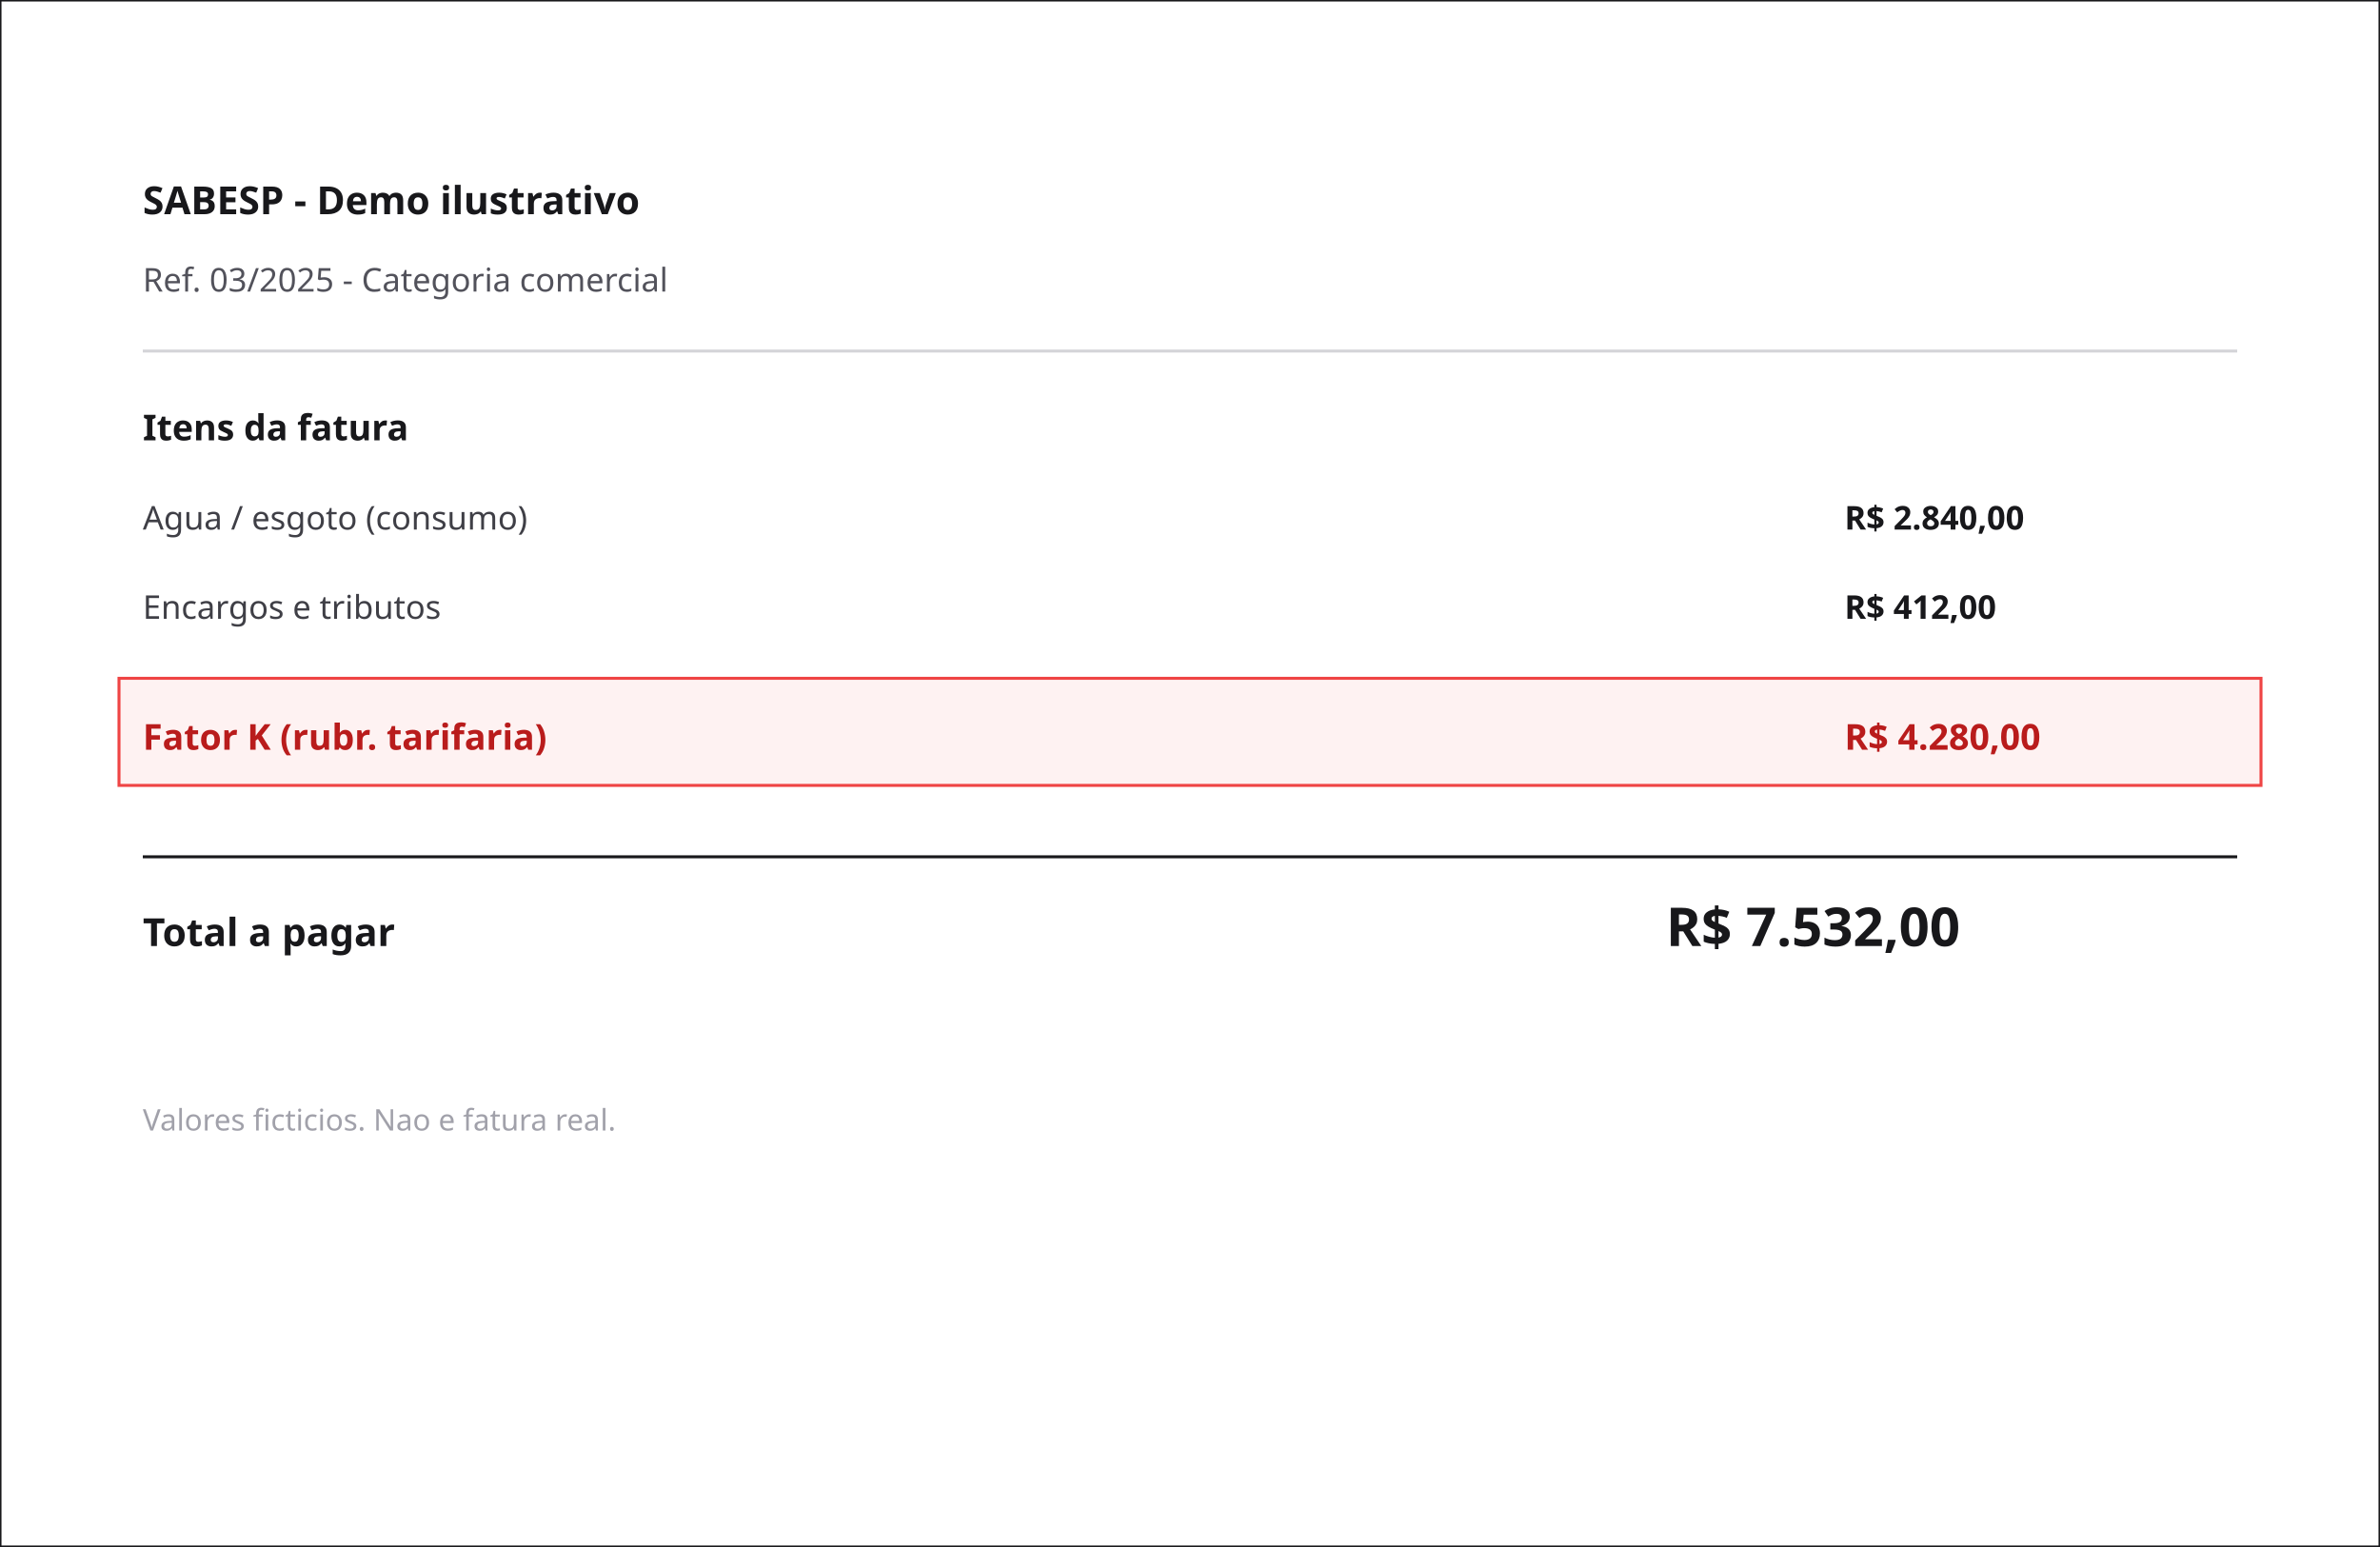
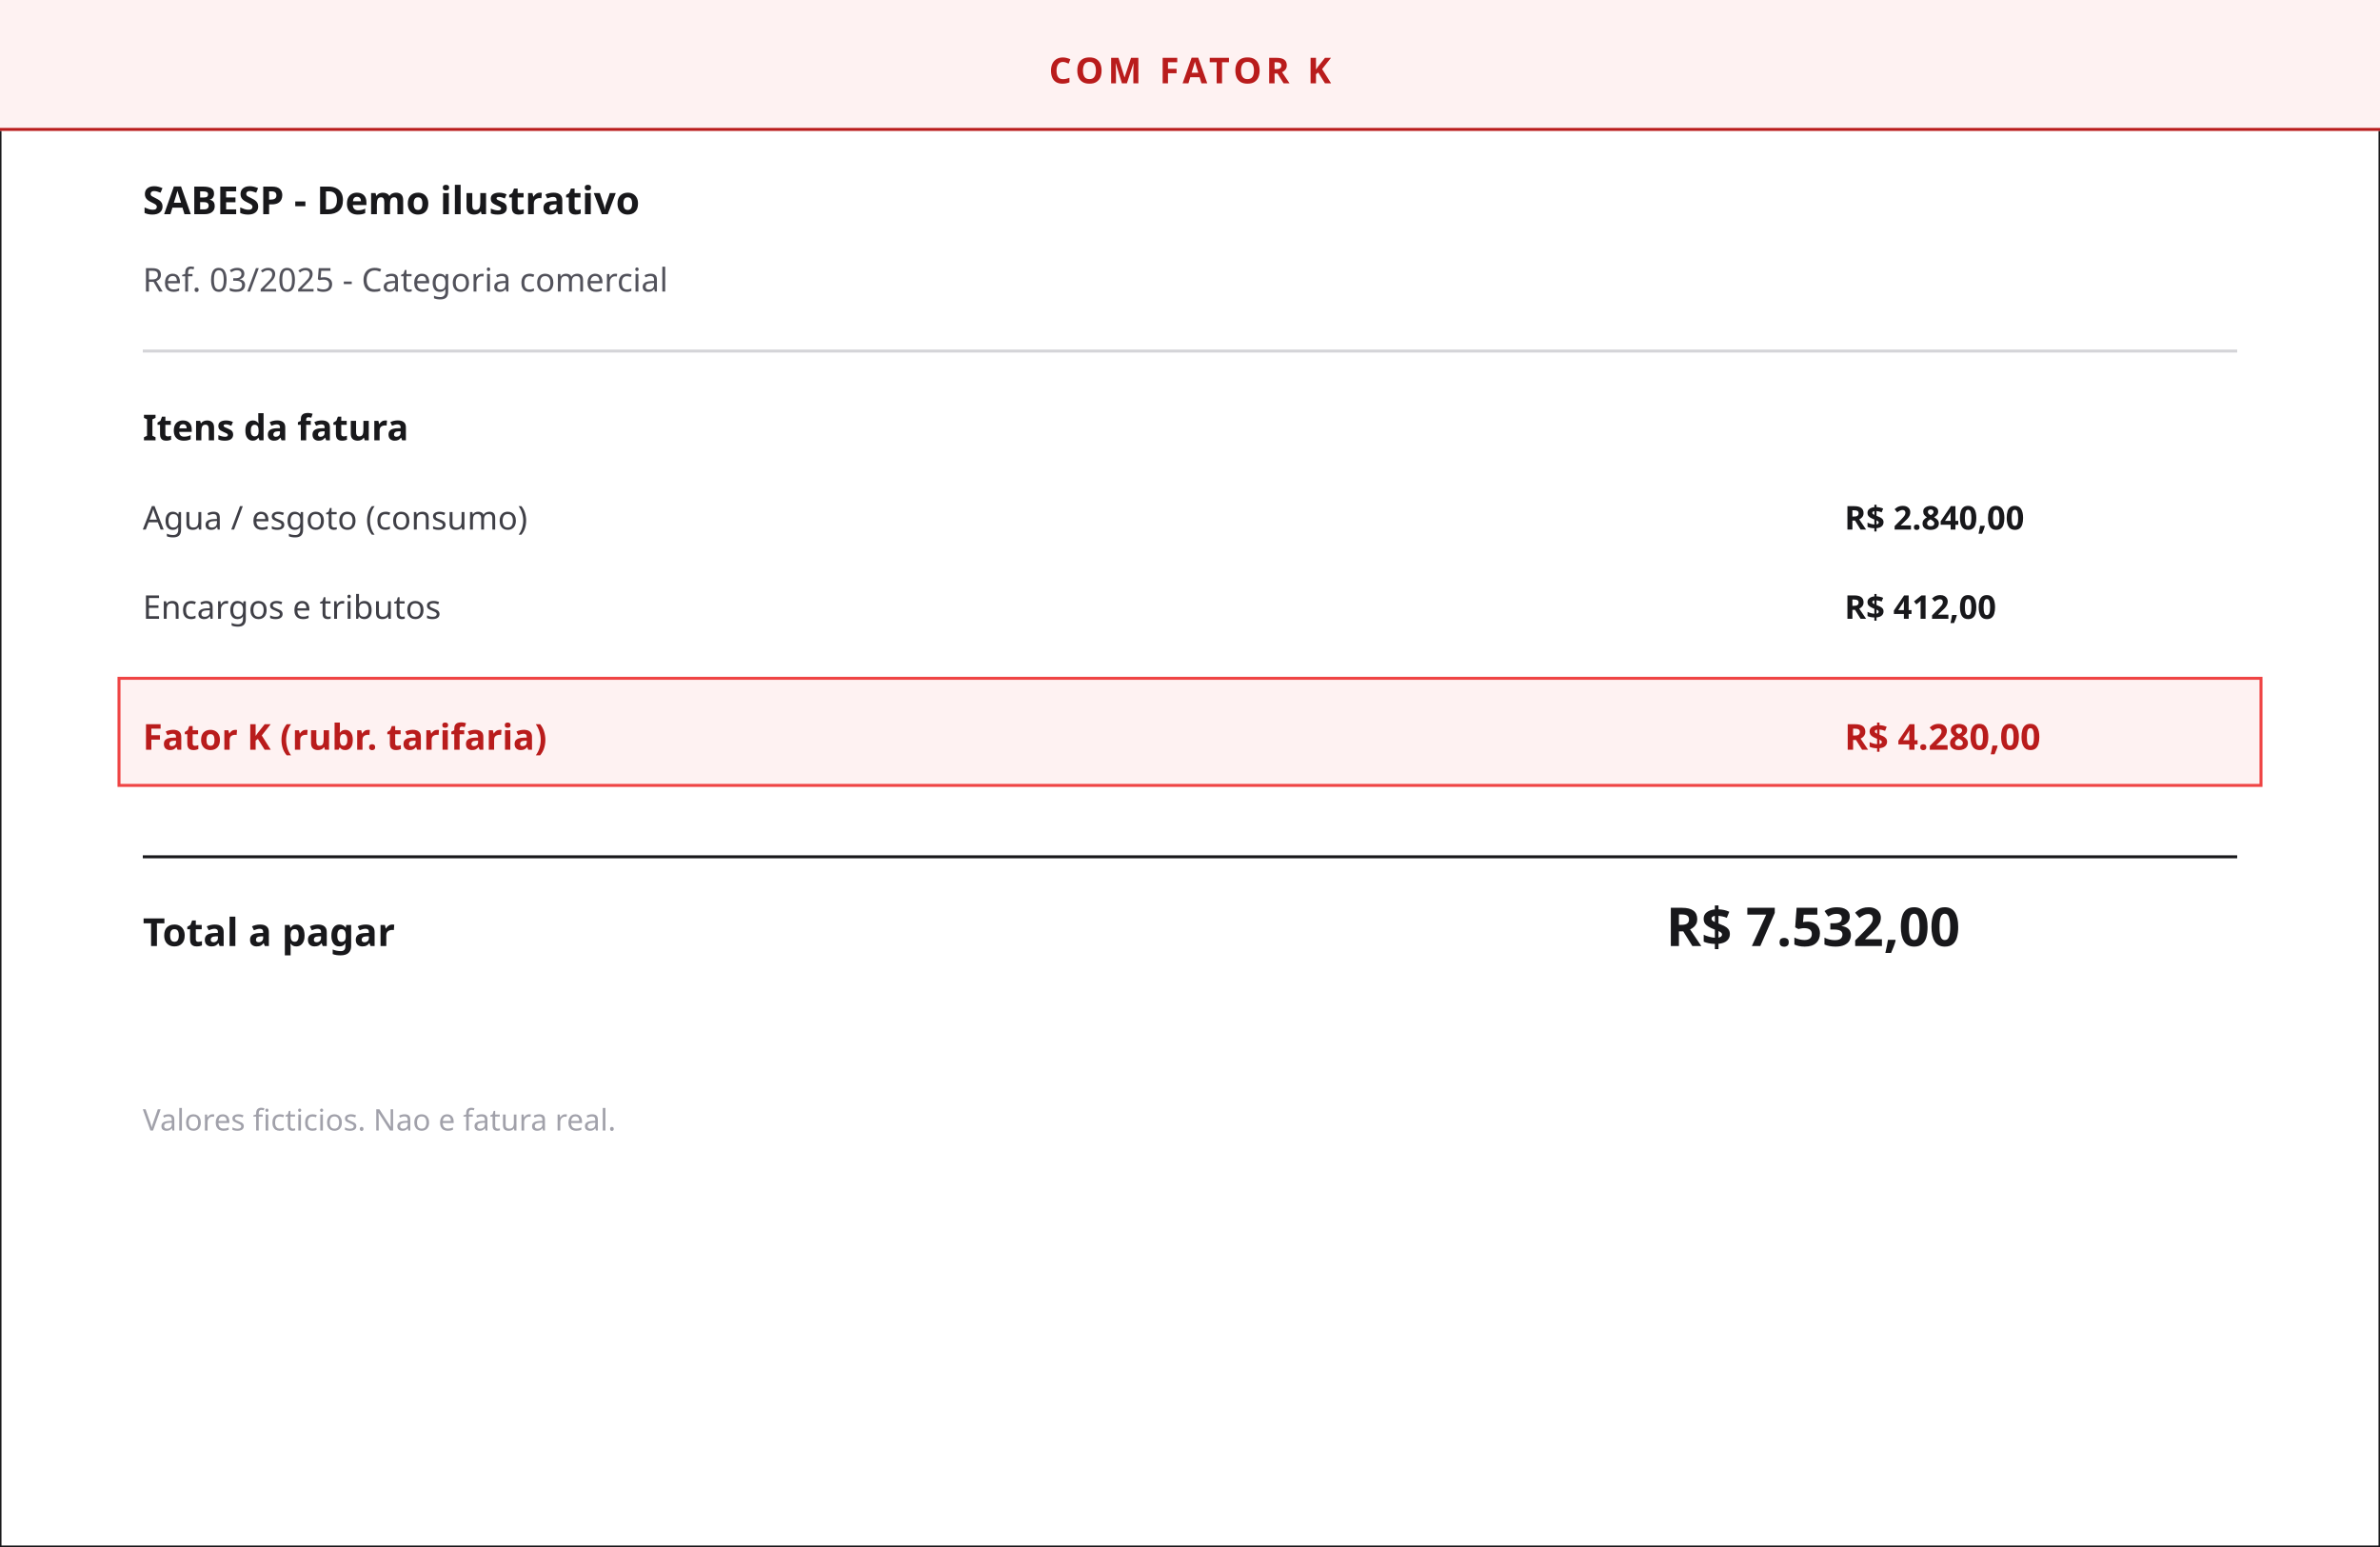
<svg xmlns="http://www.w3.org/2000/svg" width="800" height="520" viewBox="0 0 800 520" fill="none">
  <rect width="800" height="520" fill="#ffffff" stroke="#18181b" stroke-width="1" />
+   <rect x="0" y="0" width="800" height="44" fill="#fef2f2" />
+   <rect x="0" y="43" width="800" height="1" fill="#b91c1c" />
+   <text x="400" y="28" text-anchor="middle" fill="#b91c1c" font-family="system-ui,Segoe UI,sans-serif" font-size="12" font-weight="800" letter-spacing="0.12em">COM FATOR K</text>
  <text x="48" y="72" fill="#18181b" font-family="system-ui,Segoe UI,sans-serif" font-size="13" font-weight="700">SABESP - Demo ilustrativo</text>
  <text x="48" y="98" fill="#52525b" font-family="system-ui,Segoe UI,sans-serif" font-size="11">Ref. 03/2025 - Categoria comercial</text>
  <line x1="48" y1="118" x2="752" y2="118" stroke="#d4d4d8" stroke-width="1" />
  <text x="48" y="148" fill="#18181b" font-family="system-ui,Segoe UI,sans-serif" font-size="12" font-weight="600">Itens da fatura</text>
  <text x="48" y="178" fill="#3f3f46" font-family="system-ui,Segoe UI,sans-serif" font-size="11">Agua / esgoto (consumo)</text>
  <text x="620" y="178" fill="#18181b" font-family="system-ui,Segoe UI,sans-serif" font-size="11" font-weight="600">R$ 2.840,00</text>
  <text x="48" y="208" fill="#3f3f46" font-family="system-ui,Segoe UI,sans-serif" font-size="11">Encargos e tributos</text>
  <text x="620" y="208" fill="#18181b" font-family="system-ui,Segoe UI,sans-serif" font-size="11" font-weight="600">R$ 412,00</text>
  <rect x="40" y="228" width="720" height="36" fill="#fef2f2" stroke="#ef4444" stroke-width="1" />
  <text x="48" y="252" fill="#b91c1c" font-family="system-ui,Segoe UI,sans-serif" font-size="12" font-weight="700">Fator K (rubr. tarifaria)</text>
  <text x="620" y="252" fill="#b91c1c" font-family="system-ui,Segoe UI,sans-serif" font-size="12" font-weight="700">R$ 4.280,00</text>
  <line x1="48" y1="288" x2="752" y2="288" stroke="#18181b" stroke-width="1" />
  <text x="48" y="318" fill="#18181b" font-family="system-ui,Segoe UI,sans-serif" font-size="13" font-weight="700">Total a pagar</text>
  <text x="560" y="318" fill="#18181b" font-family="system-ui,Segoe UI,sans-serif" font-size="18" font-weight="800">R$ 7.532,00</text>
  <text x="48" y="380" fill="#a1a1aa" font-family="system-ui,Segoe UI,sans-serif" font-size="10">Valores ficticios. Nao e fatura real.</text>
</svg>
